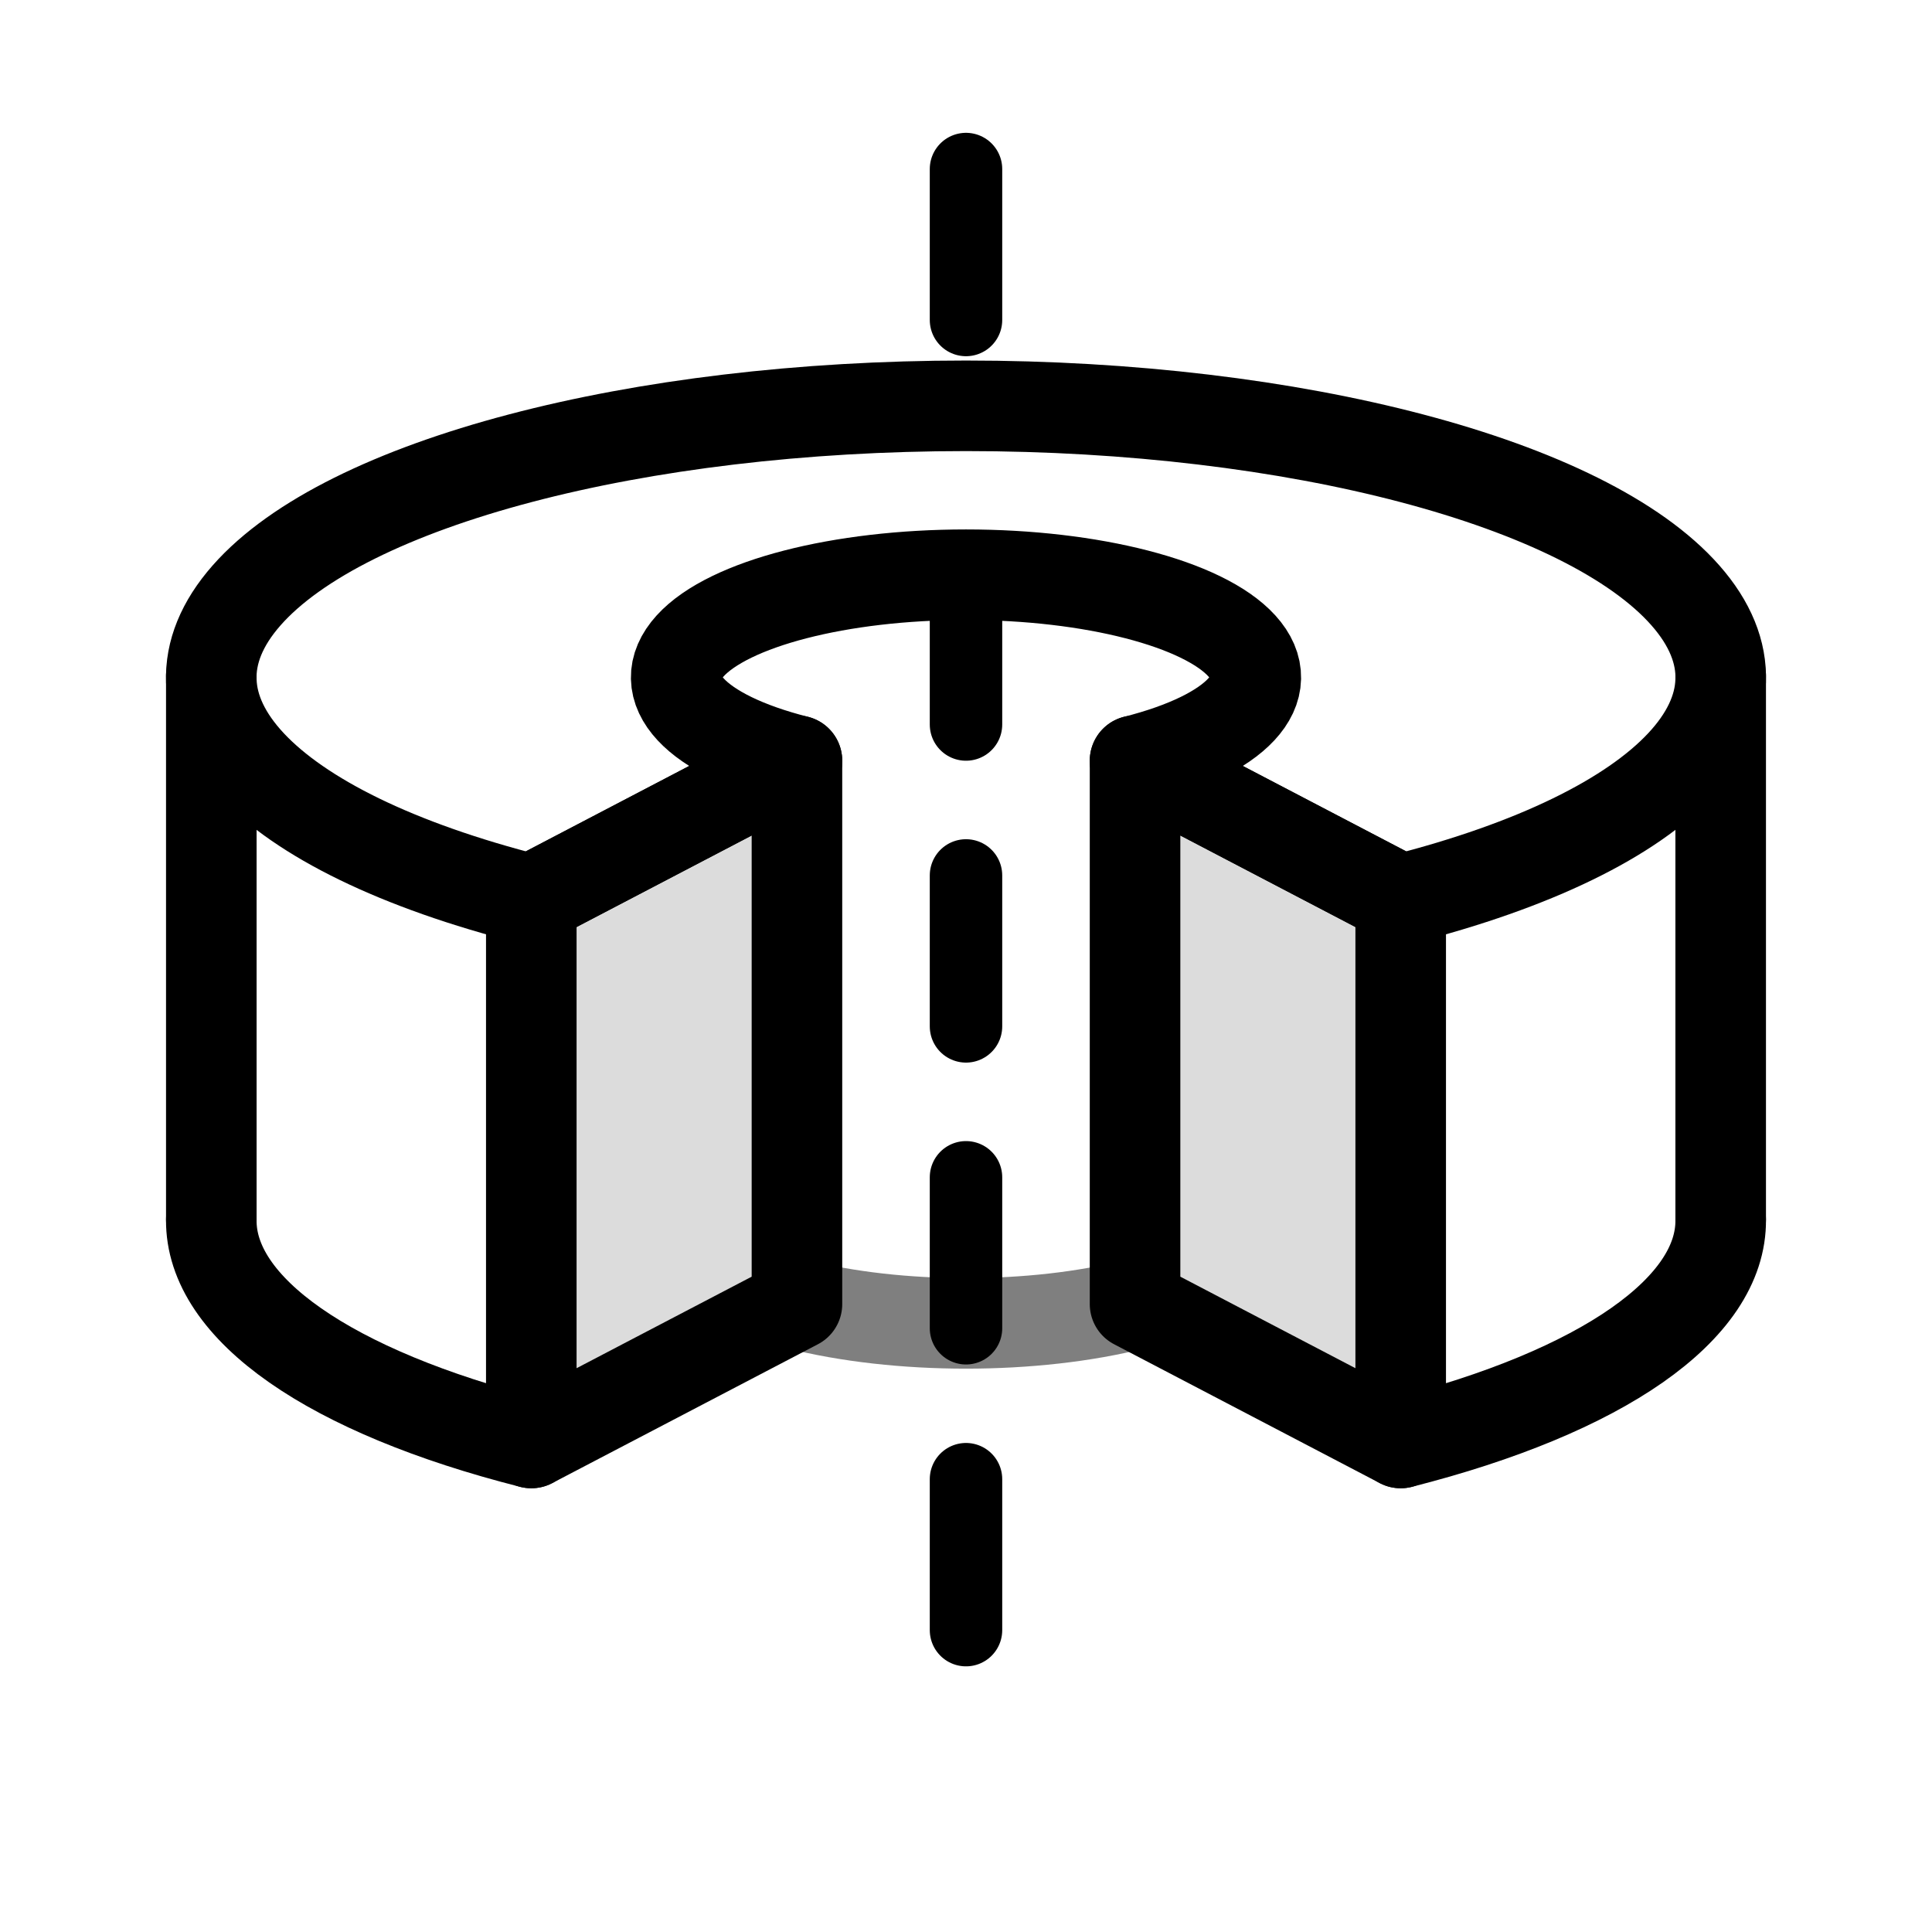
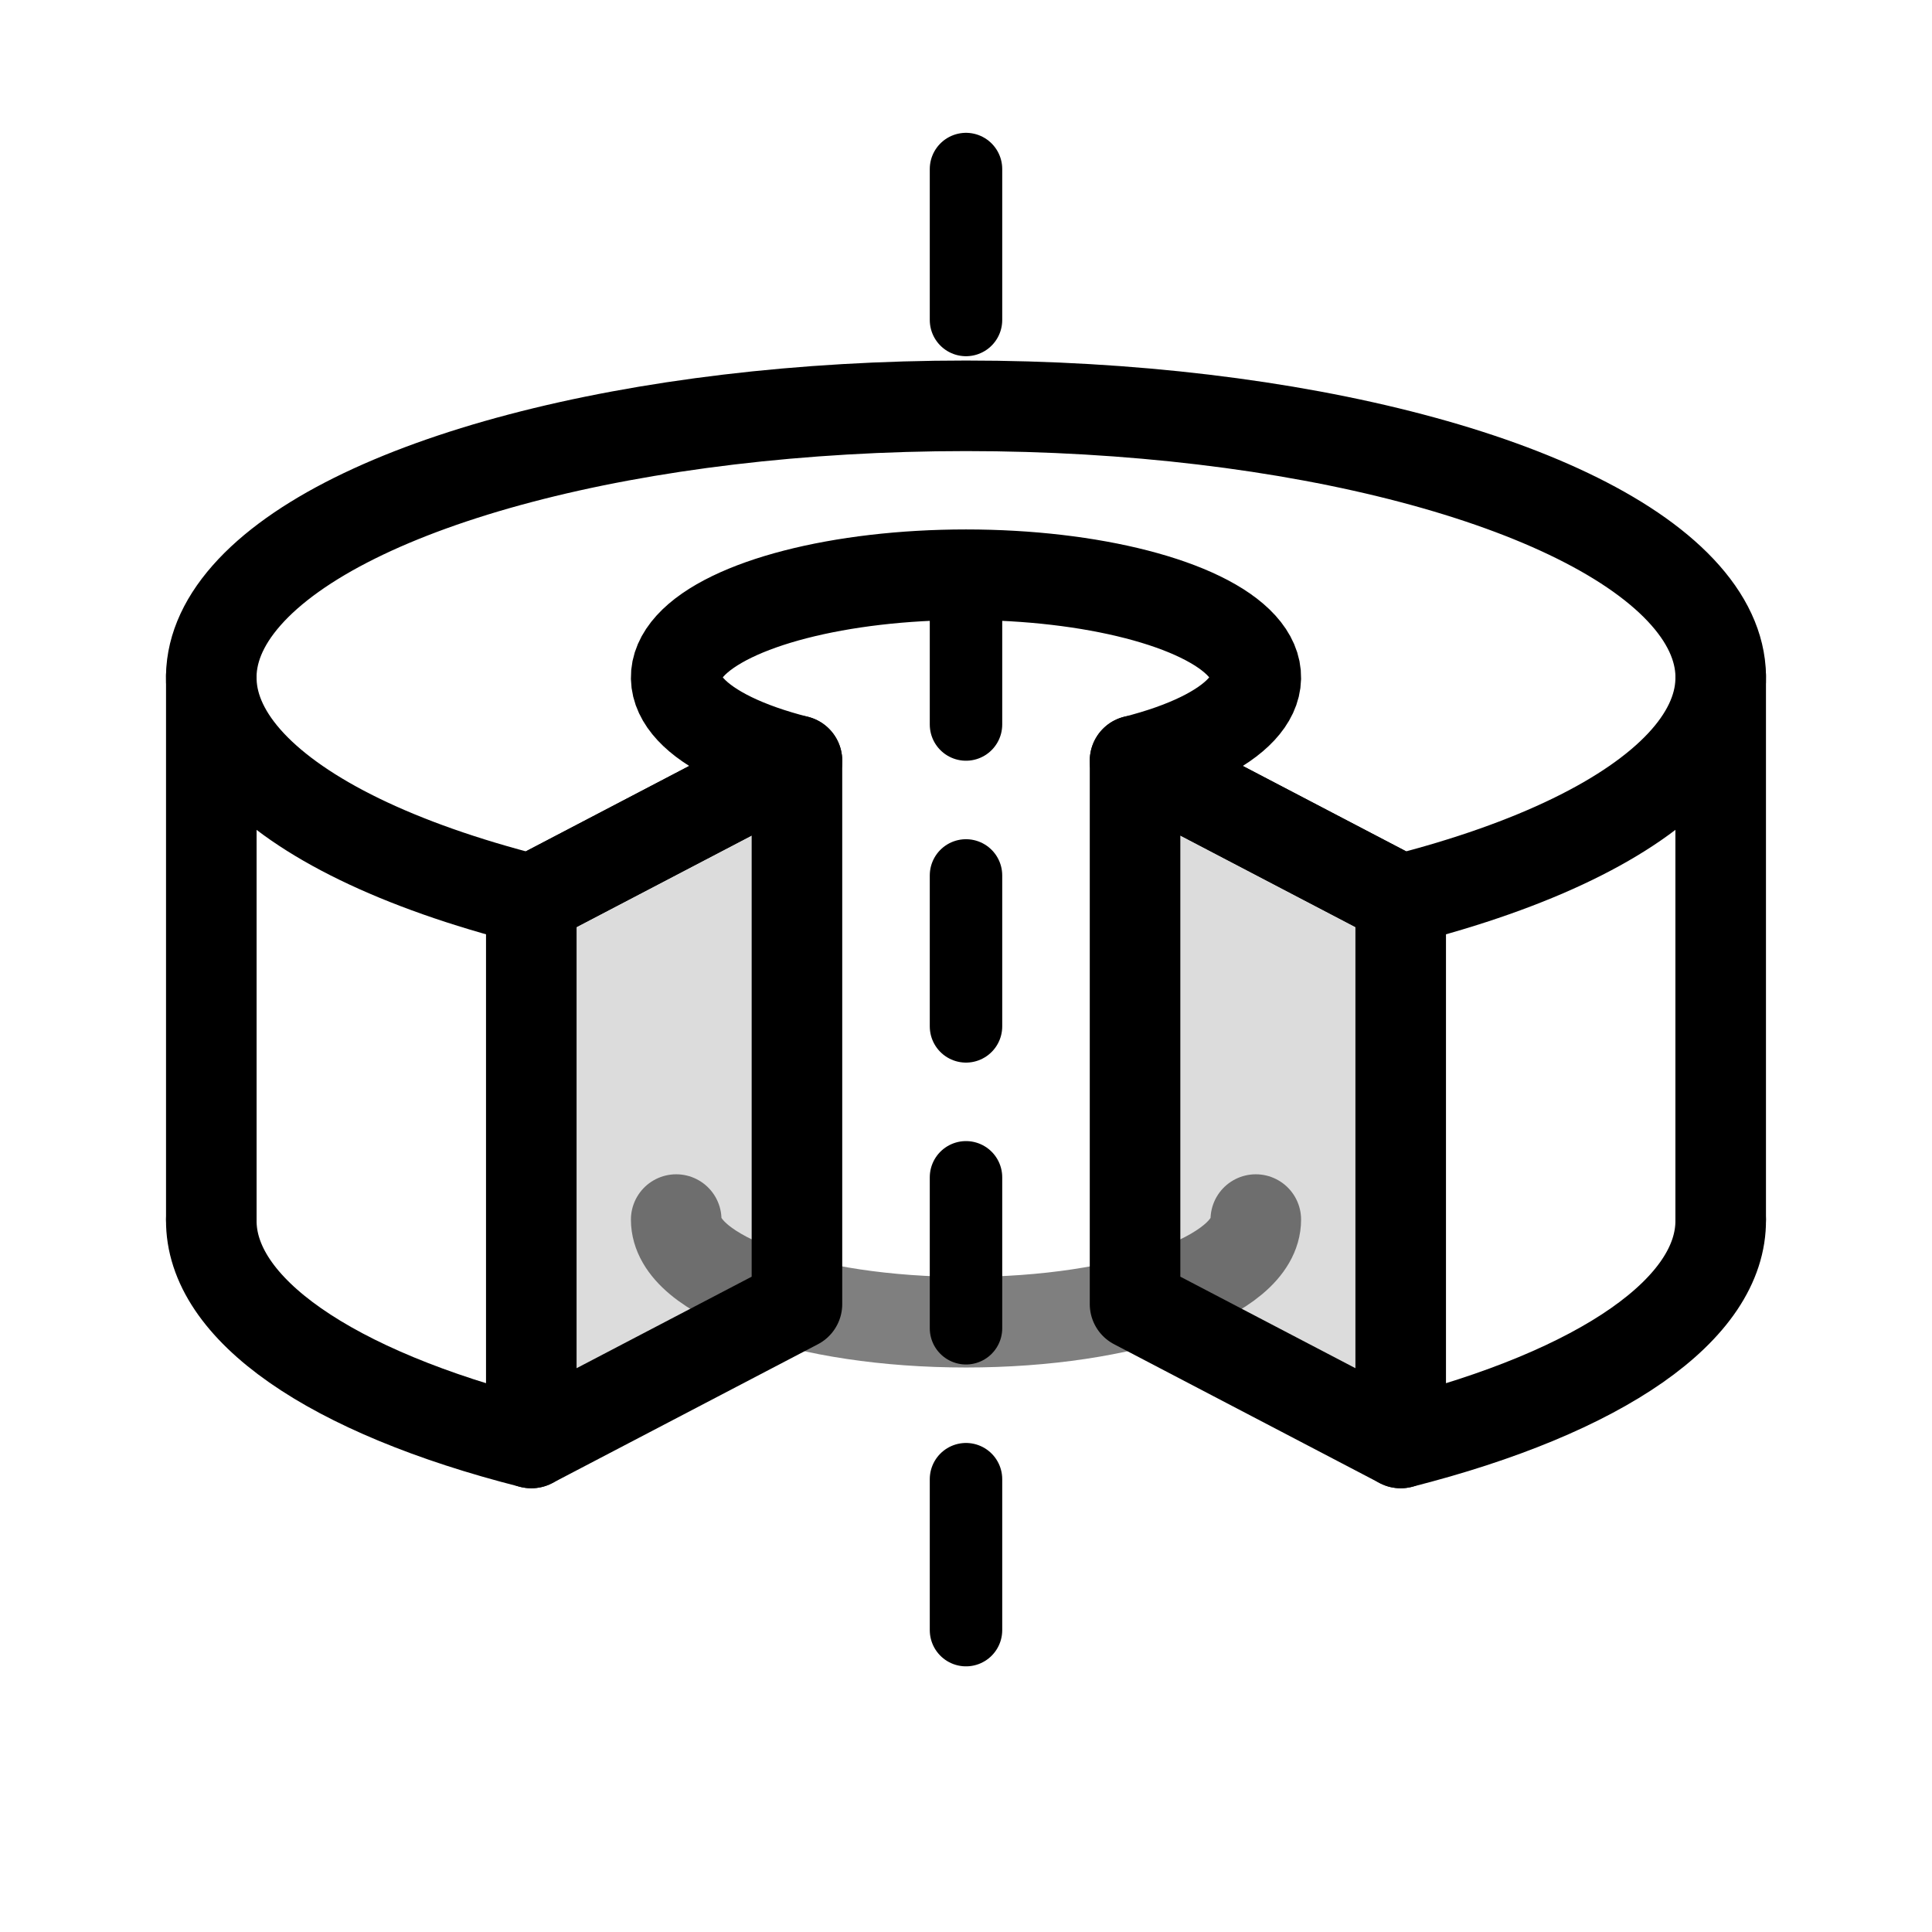
<svg xmlns="http://www.w3.org/2000/svg" width="32" height="32" viewBox="0 0 32 32" fill="none" stroke="currentColor" stroke-width="1.5" stroke-linecap="round" stroke-linejoin="round">
-   <path opacity="0.5" d="M18.8 21.6 A4.8 1.7 0 0 1 13.2 21.6" />
+   <path opacity="0.5" d="M11.2 20.2 A4.8 1.7 0 0 0 20.8 20.2" />
  <path fill="currentColor" fill-opacity="0.14" d="M8.8 14.9 L13.2 12.6 L13.2 21.6 L8.8 23.9 Z" />
  <path fill="currentColor" fill-opacity="0.14" d="M23.2 14.9 L18.8 12.6 L18.8 21.6 L23.2 23.9 Z" />
  <path d="M8.8 14.9 A12.5 4.5 0 1 1 23.2 14.9 L18.8 12.6 A4.8 1.7 0 1 0 13.2 12.6 Z" />
  <line x1="3.5" y1="11.2" x2="3.5" y2="20.2" />
  <line x1="28.5" y1="11.2" x2="28.5" y2="20.2" />
  <path d="M28.5 20.2 A12.5 4.5 0 0 1 23.2 23.9" />
  <path d="M8.8 23.9 A12.5 4.5 0 0 1 3.5 20.2" />
  <g stroke-width="1.2" stroke-dasharray="2.5 2.5">
    <line x1="16" y1="2.8" x2="16" y2="6.7" />
    <line x1="16" y1="9.5" x2="16" y2="29.2" />
  </g>
</svg>
